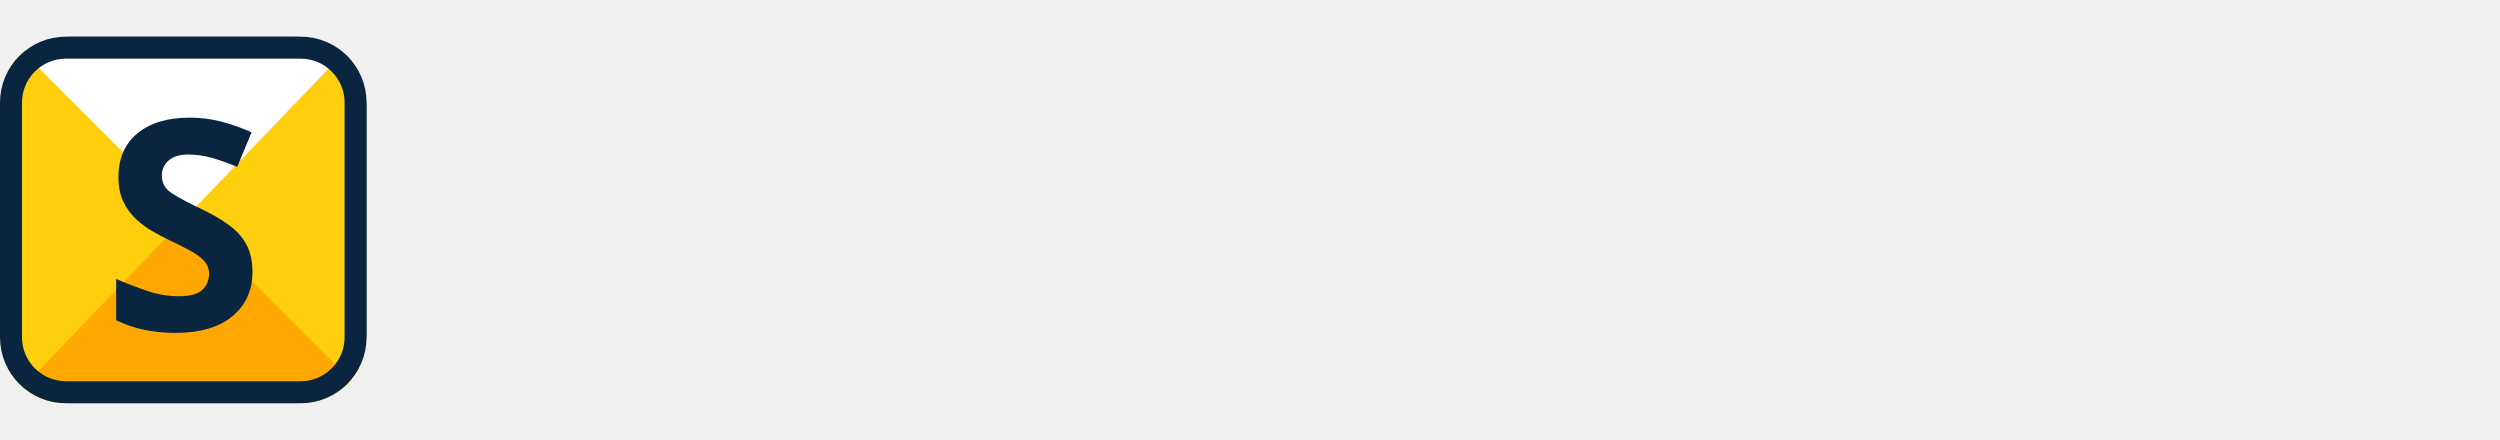
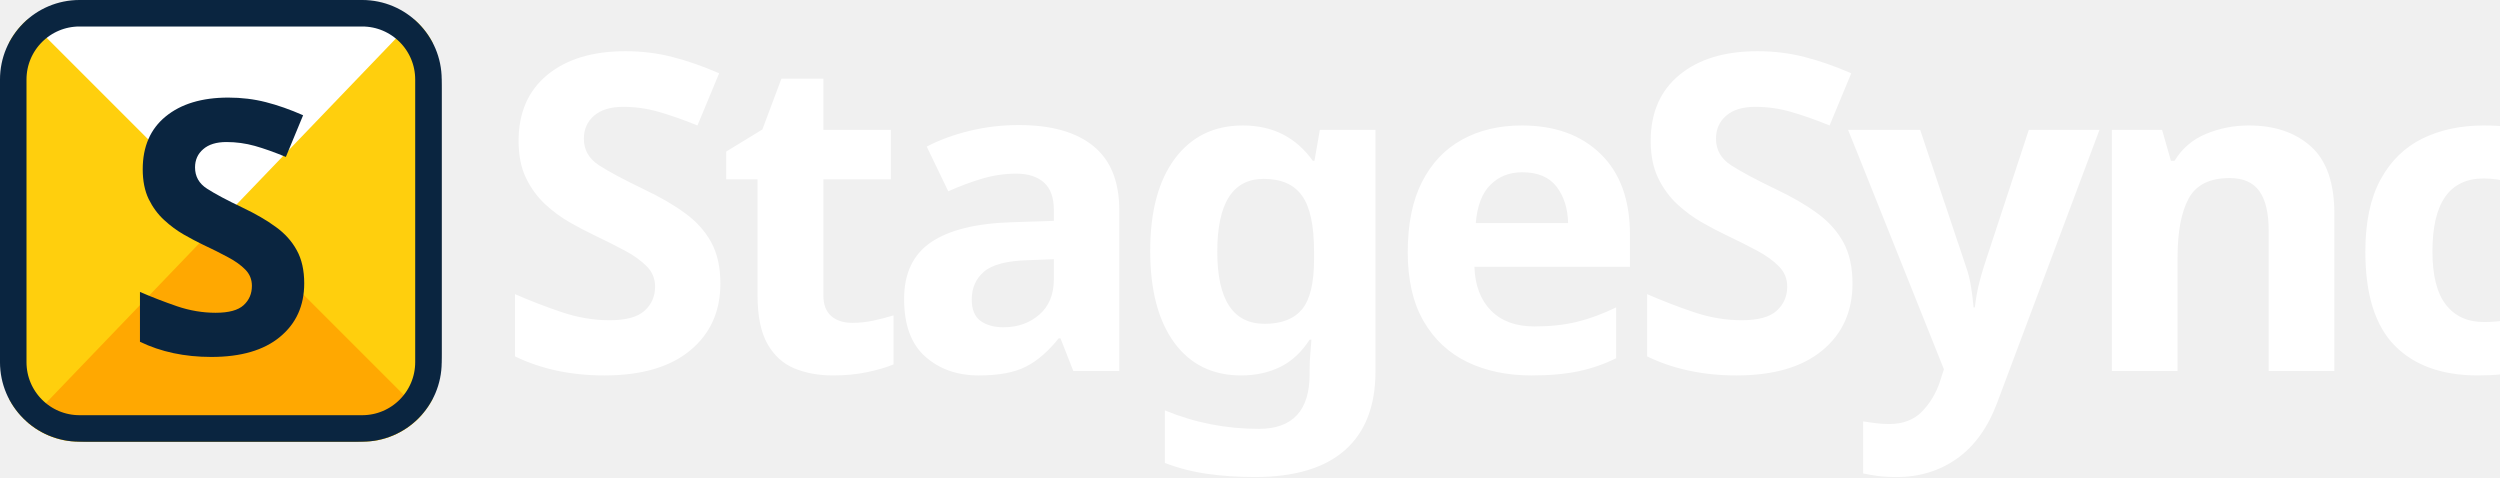
- <svg xmlns="http://www.w3.org/2000/svg" id="Logo--extended" width="341" height="60" viewBox="0 0 341 60">
+ <svg xmlns="http://www.w3.org/2000/svg" width="283" height="54" viewBox="0 0 283 54">
  <defs>
    <clipPath id="clip-path">
      <rect id="Rectangle_16" data-name="Rectangle 16" width="50" height="50" rx="9" transform="translate(101 38)" fill="#0a2540" stroke="#0a2540" stroke-linecap="round" stroke-width="3" />
    </clipPath>
+     <clipPath id="clip-Artboard_1">
+       <rect width="283" height="54" />
+     </clipPath>
  </defs>
-   <text id="StageSync" transform="translate(66)" fill="#f0f0f0" font-size="48" font-family="Josefin Sans" font-weight="700" letter-spacing="-0.05em">
-     <tspan x="0" y="45">StageSync</tspan>
-   </text>
-   <g id="logo" transform="translate(-101 -33)" style="isolation: isolate">
-     <g id="Rectangle_24" data-name="Rectangle 24" transform="translate(101 38)" fill="#fff" stroke="#707070" stroke-width="1">
-       <rect width="50" height="50" rx="10" stroke="none" />
-       <rect x="0.5" y="0.5" width="49" height="49" rx="9.5" fill="none" />
-     </g>
-     <g id="Mask_Group_2" data-name="Mask Group 2" clip-path="url(#clip-path)">
-       <g id="Group_14" data-name="Group 14" transform="translate(1)">
-         <path id="Path_18" data-name="Path 18" d="M0,7.674l50,50H0Z" transform="translate(101 30.326)" fill="#ffcf0d" style="mix-blend-mode: multiply;isolation: isolate" />
-         <path id="Path_19" data-name="Path 19" d="M48,7.674l-48,50H48Z" transform="translate(101 30.326)" fill="#ffcf0d" style="mix-blend-mode: multiply;isolation: isolate" />
+   <g id="Artboard_1" data-name="Artboard – 1" clip-path="url(#clip-Artboard_1)">
+     <g id="Logo--extended">
+       <text id="StageSync" transform="translate(56 4)" fill="#fff" font-size="50" font-family="Josefin Sans" font-weight="700" letter-spacing="-0.05em">
+         <tspan x="0" y="38">StageSync</tspan>
+       </text>
+       <g id="logo" transform="translate(-101 -38)" style="isolation: isolate">
+         <g id="Rectangle_24" data-name="Rectangle 24" transform="translate(101 38)" fill="#fff" stroke="#707070" stroke-width="1">
+           <rect width="50" height="50" rx="10" stroke="none" />
+           <rect x="0.5" y="0.5" width="49" height="49" rx="9.5" fill="none" />
+         </g>
+         <g id="Mask_Group_2" data-name="Mask Group 2" clip-path="url(#clip-path)">
+           <g id="Group_14" data-name="Group 14" transform="translate(1)">
+             <path id="Path_18" data-name="Path 18" d="M0,7.674l50,50H0Z" transform="translate(101 30.326)" fill="#ffcf0d" style="mix-blend-mode: multiply;isolation: isolate" />
+             <path id="Path_19" data-name="Path 19" d="M48,7.674l-48,50H48Z" transform="translate(101 30.326)" fill="#ffcf0d" style="mix-blend-mode: multiply;isolation: isolate" />
+           </g>
+         </g>
+         <text id="S" transform="translate(115 48)" fill="#0a2540" font-size="40" font-family="Josefin Sans" font-weight="700" letter-spacing="-0.05em">
+           <tspan x="0" y="30">S</tspan>
+         </text>
+         <g id="Rectangle_17" data-name="Rectangle 17" transform="translate(101 38)" fill="none" stroke="#0a2540" stroke-linecap="round" stroke-width="3">
+           <rect width="50" height="50" rx="9" stroke="none" />
+           <rect x="1.5" y="1.5" width="47" height="47" rx="7.5" fill="none" />
+         </g>
      </g>
-     </g>
-     <text id="S" transform="translate(115 48)" fill="#0a2540" font-size="40" font-family="Josefin Sans" font-weight="700" letter-spacing="-0.05em">
-       <tspan x="0" y="30">S</tspan>
-     </text>
-     <g id="Rectangle_17" data-name="Rectangle 17" transform="translate(101 38)" fill="none" stroke="#0a2540" stroke-linecap="round" stroke-width="3">
-       <rect width="50" height="50" rx="9" stroke="none" />
-       <rect x="1.5" y="1.5" width="47" height="47" rx="7.5" fill="none" />
    </g>
  </g>
</svg>
